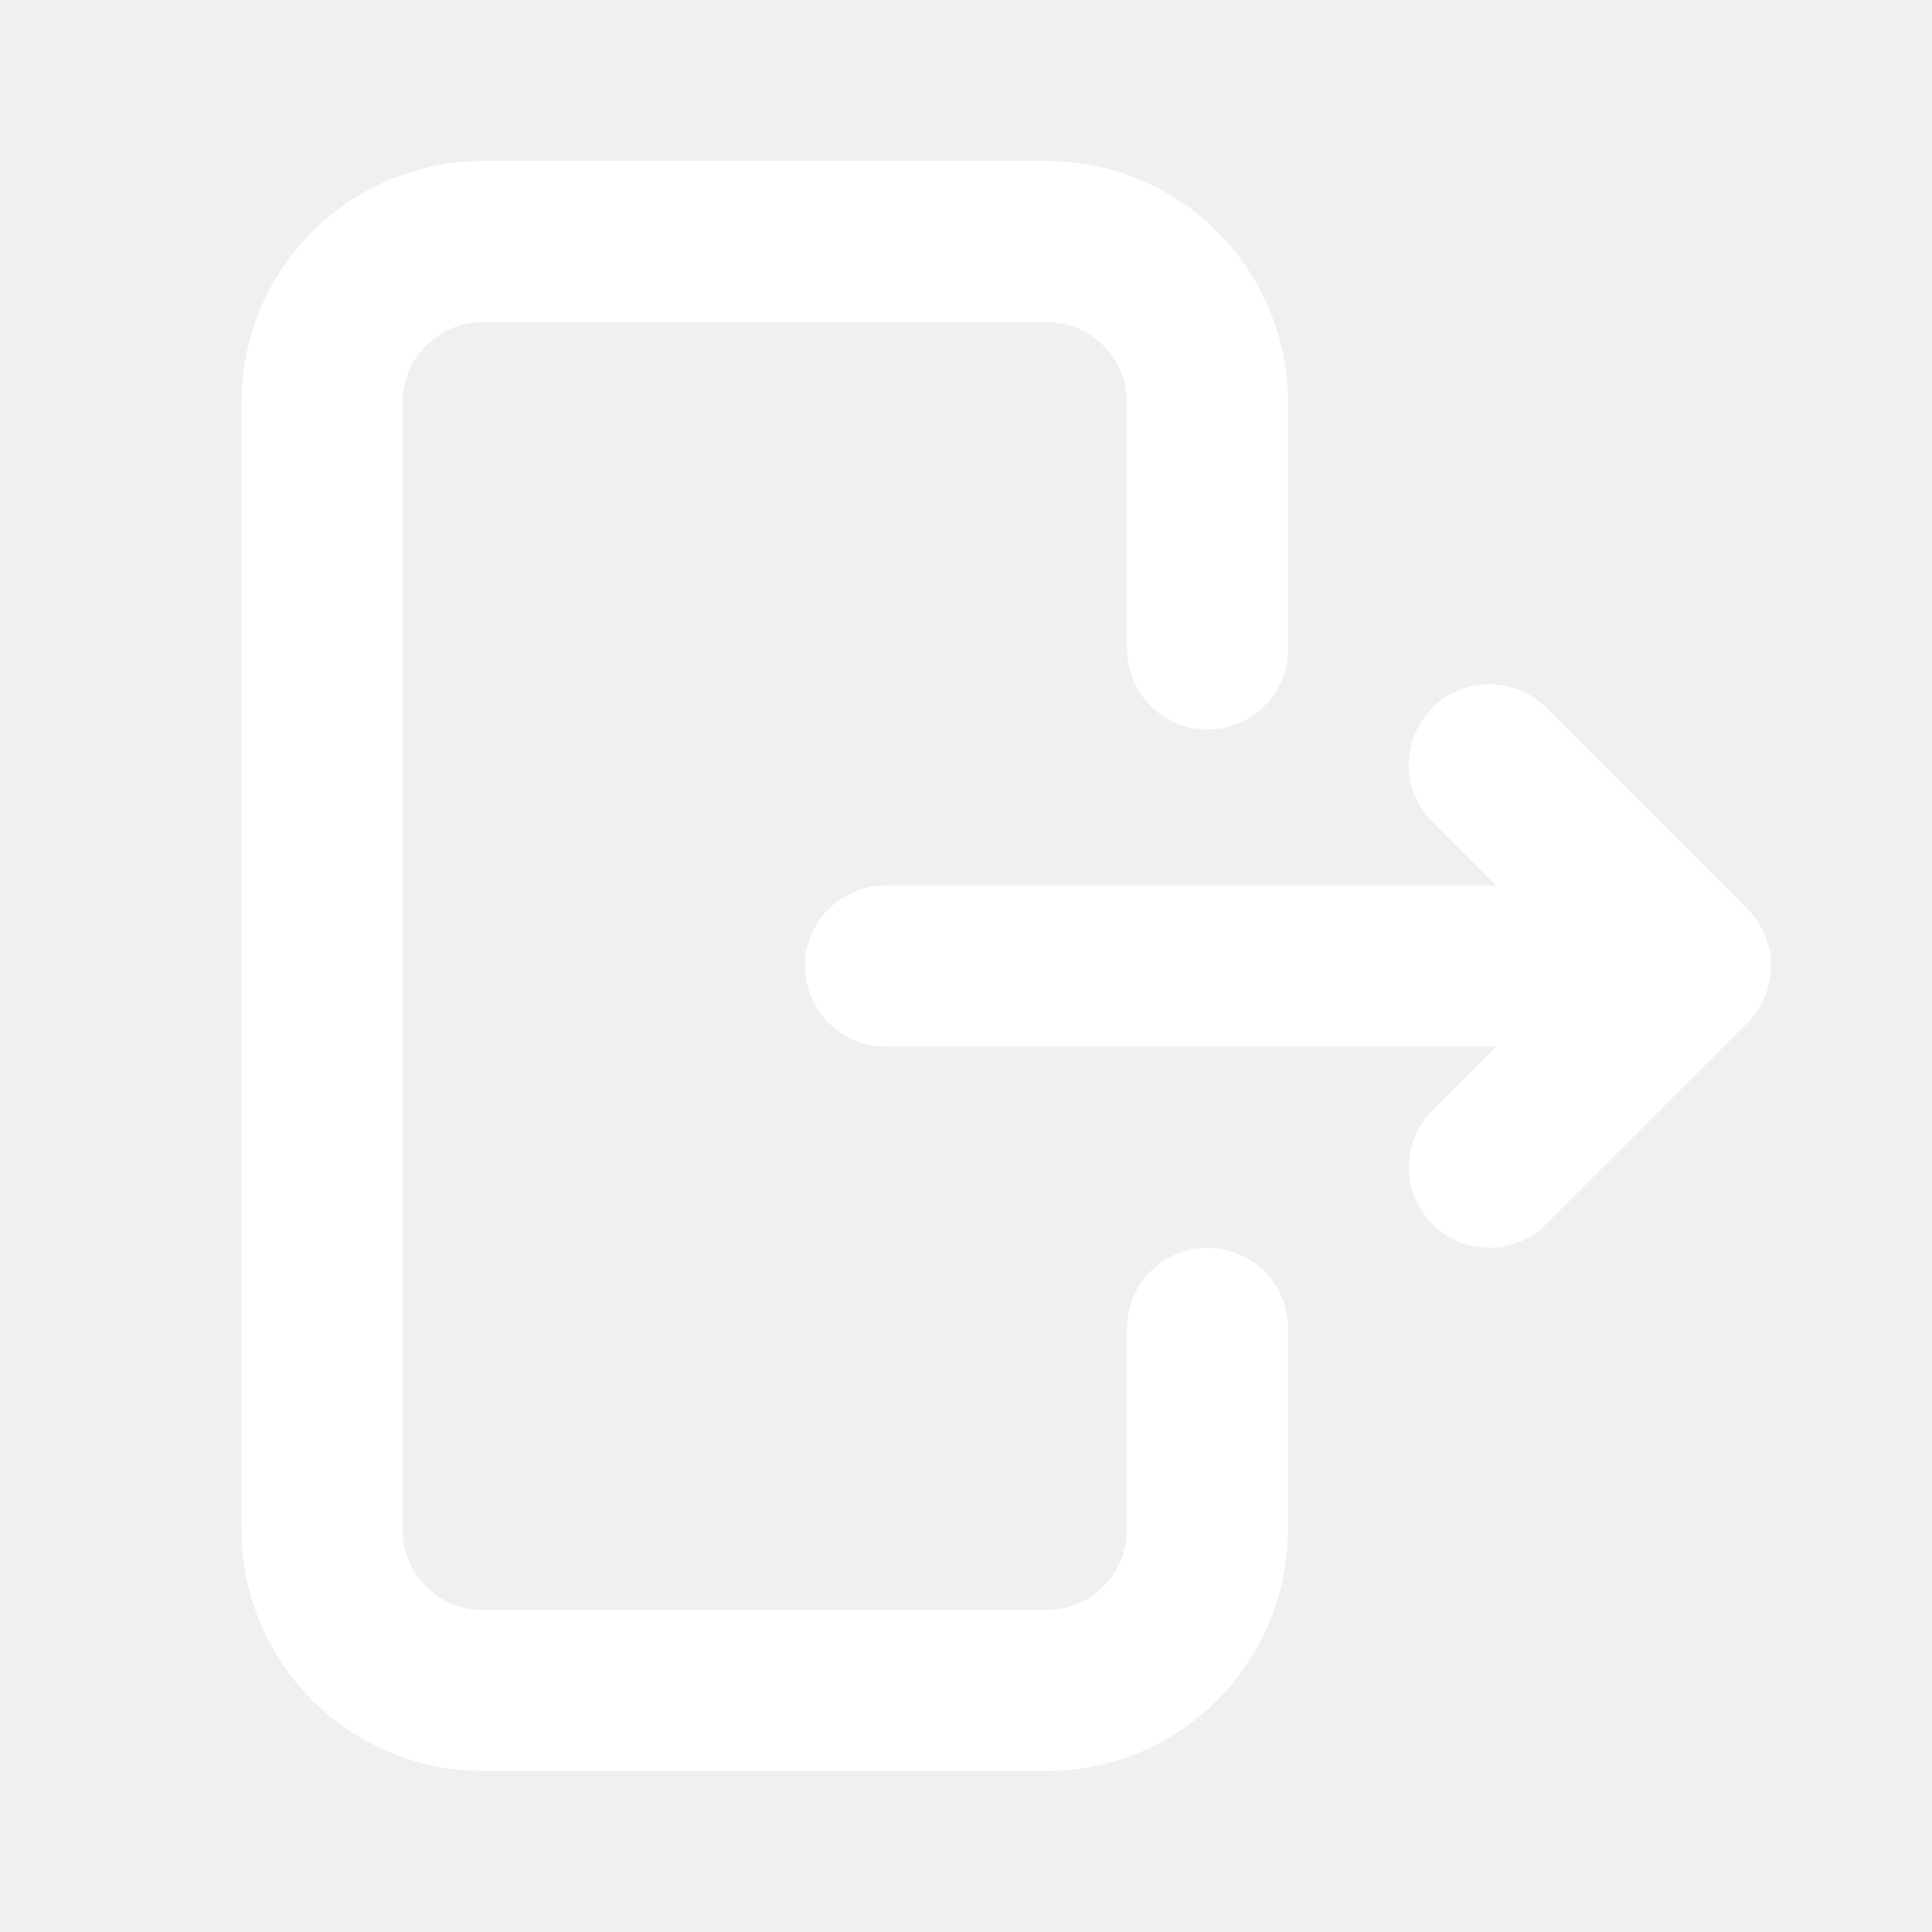
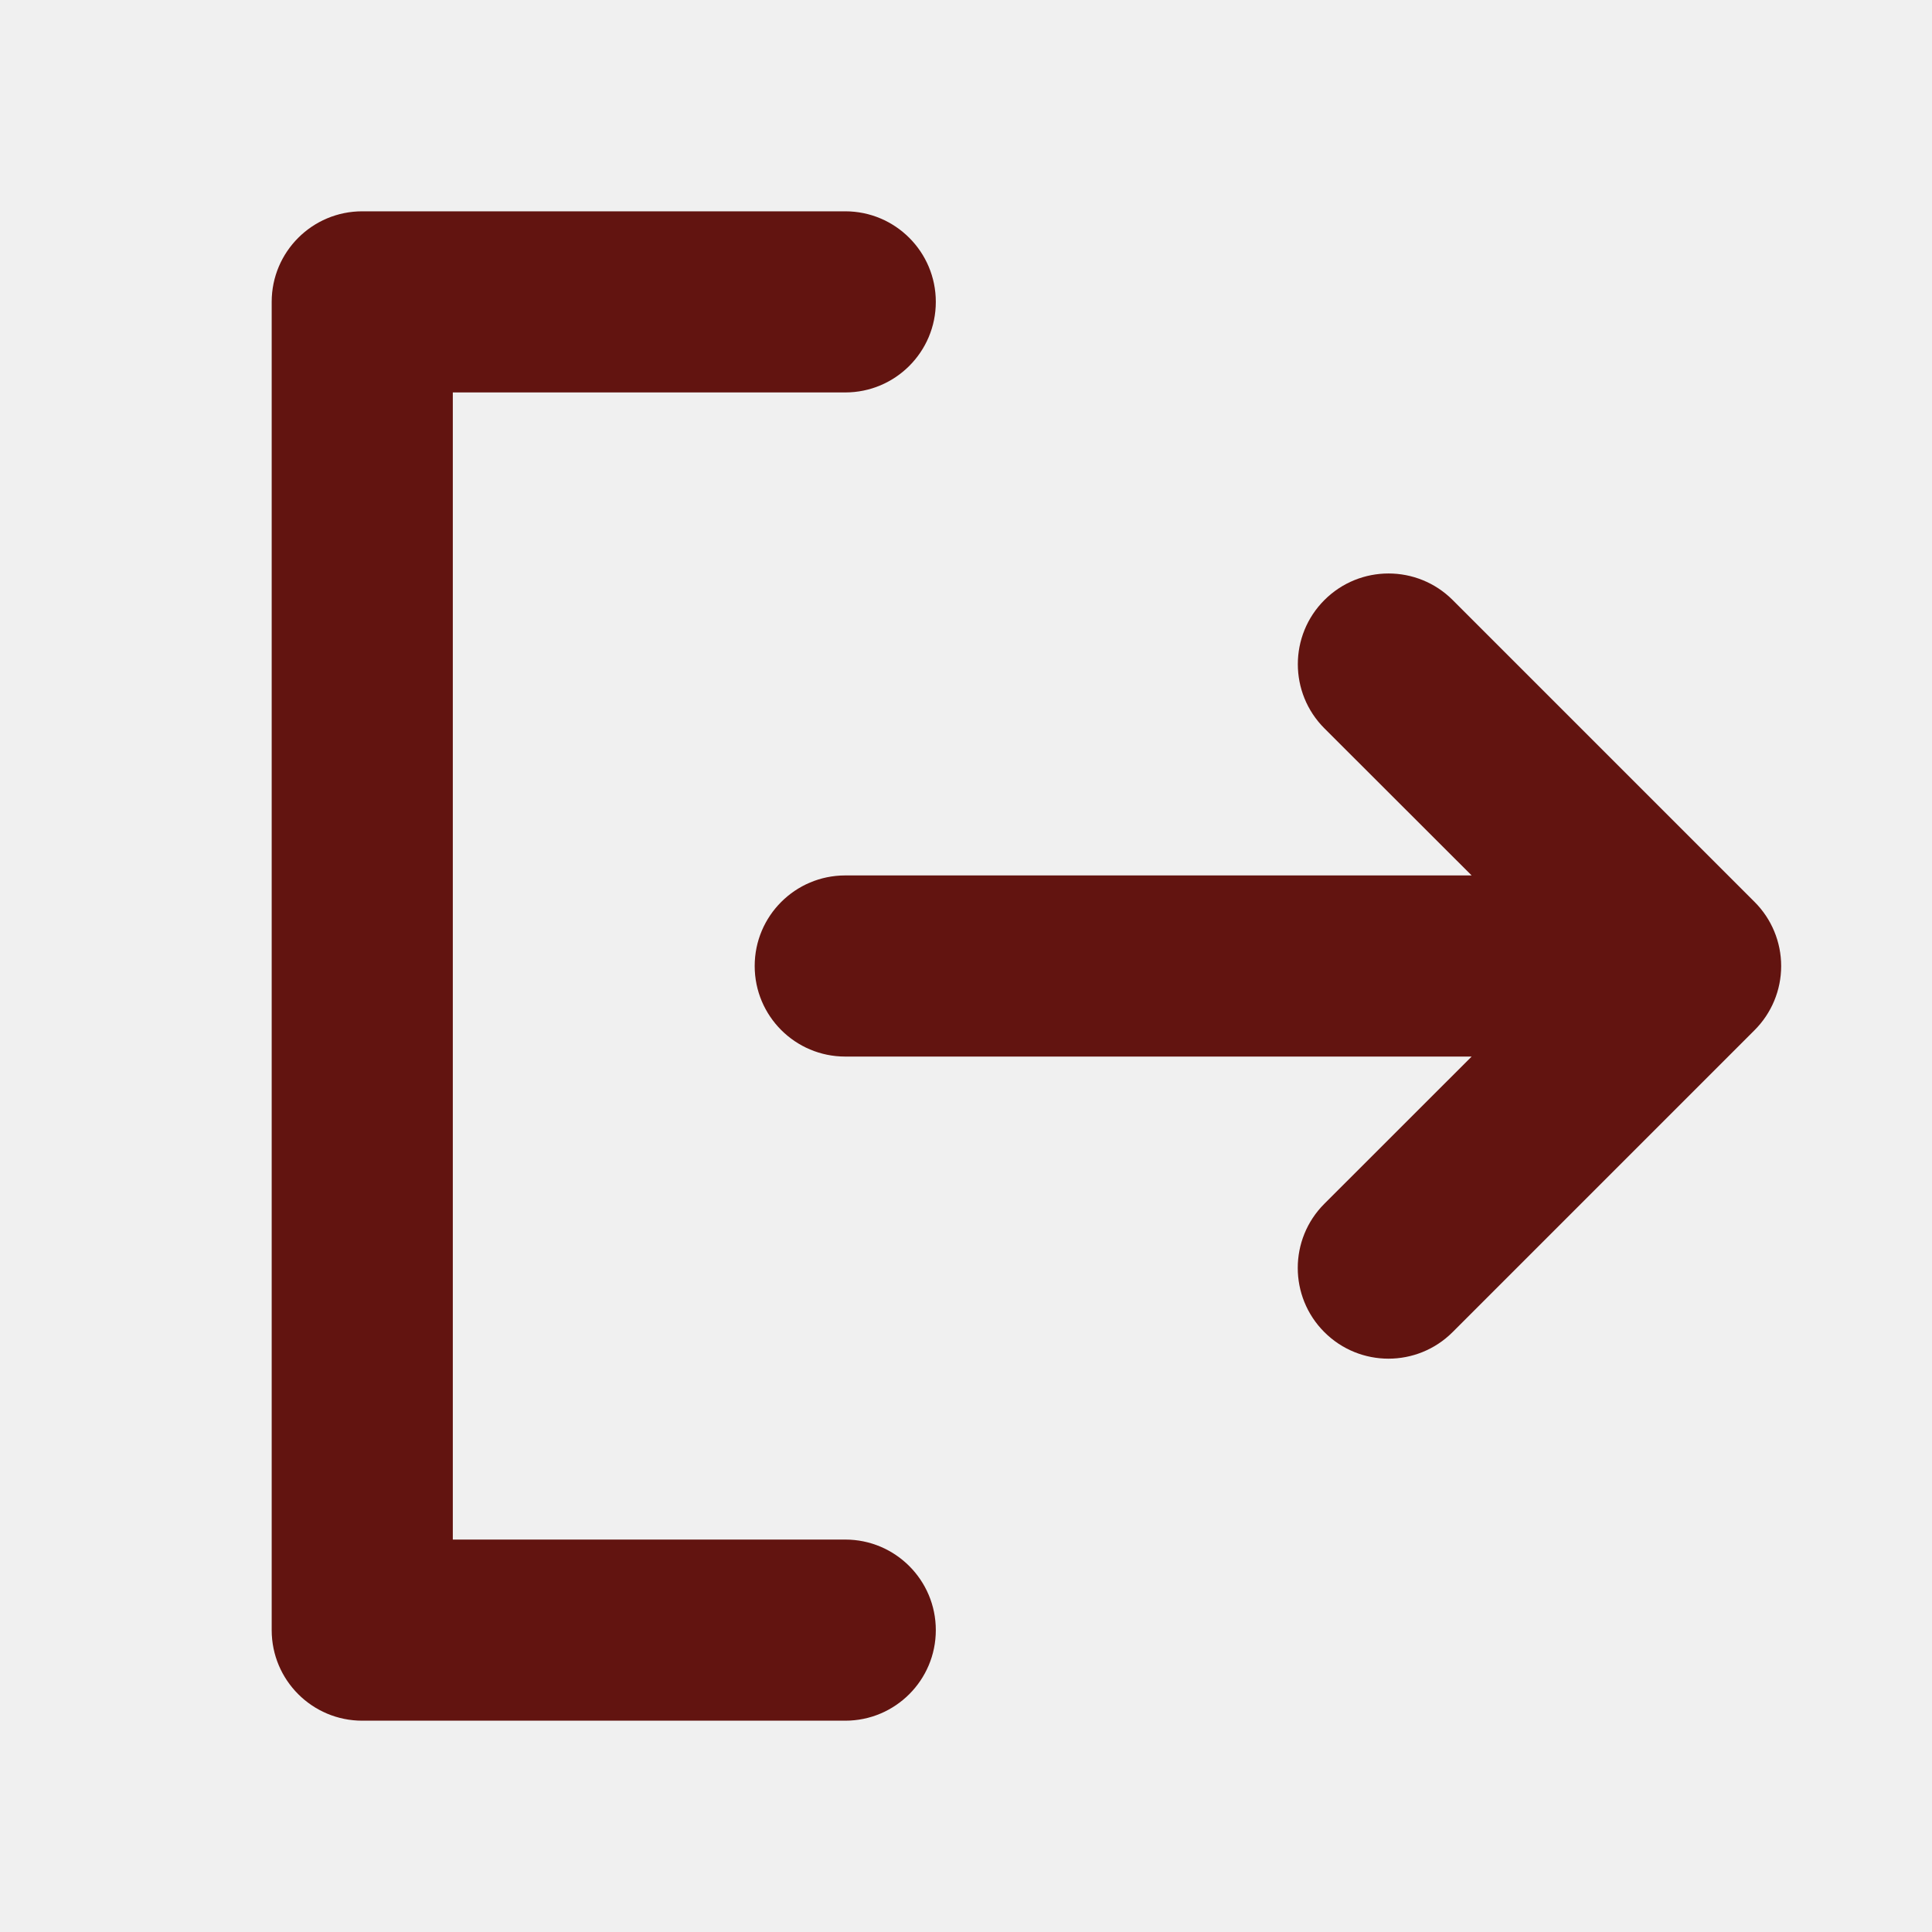
- <svg xmlns="http://www.w3.org/2000/svg" viewBox="0 0 24 24" fill="none">
-   <g id="SVGRepo_bgCarrier" stroke-width="0" />
-   <g id="SVGRepo_tracerCarrier" stroke-linecap="round" stroke-linejoin="round" />
-   <g id="SVGRepo_iconCarrier">
-     <path d="M15 16.5V19C15 20.105 14.105 21 13 21H6C4.895 21 4 20.105 4 19V5C4 3.895 4.895 3 6 3H13C14.105 3 15 3.895 15 5V8.062M11 12H21M21 12L18.5 9.5M21 12L18.5 14.5" stroke="#FFFFFF" stroke-width="2" stroke-linecap="round" stroke-linejoin="round" />
-   </g>
+ <svg xmlns="http://www.w3.org/2000/svg" width="32" height="32" fill="#621410" viewBox="0 0 256 256">
+   <path d="M124,216a12,12,0,0,1-12,12H48a12,12,0,0,1-12-12V40A12,12,0,0,1,48,28h64a12,12,0,0,1,0,24H60V204h52A12,12,0,0,1,124,216Zm108.49-96.49-40-40a12,12,0,0,0-17,17L195,116H112a12,12,0,0,0,0,24h83l-19.52,19.51a12,12,0,0,0,17,17l40-40A12,12,0,0,0,232.49,119.51Z" />
</svg>
